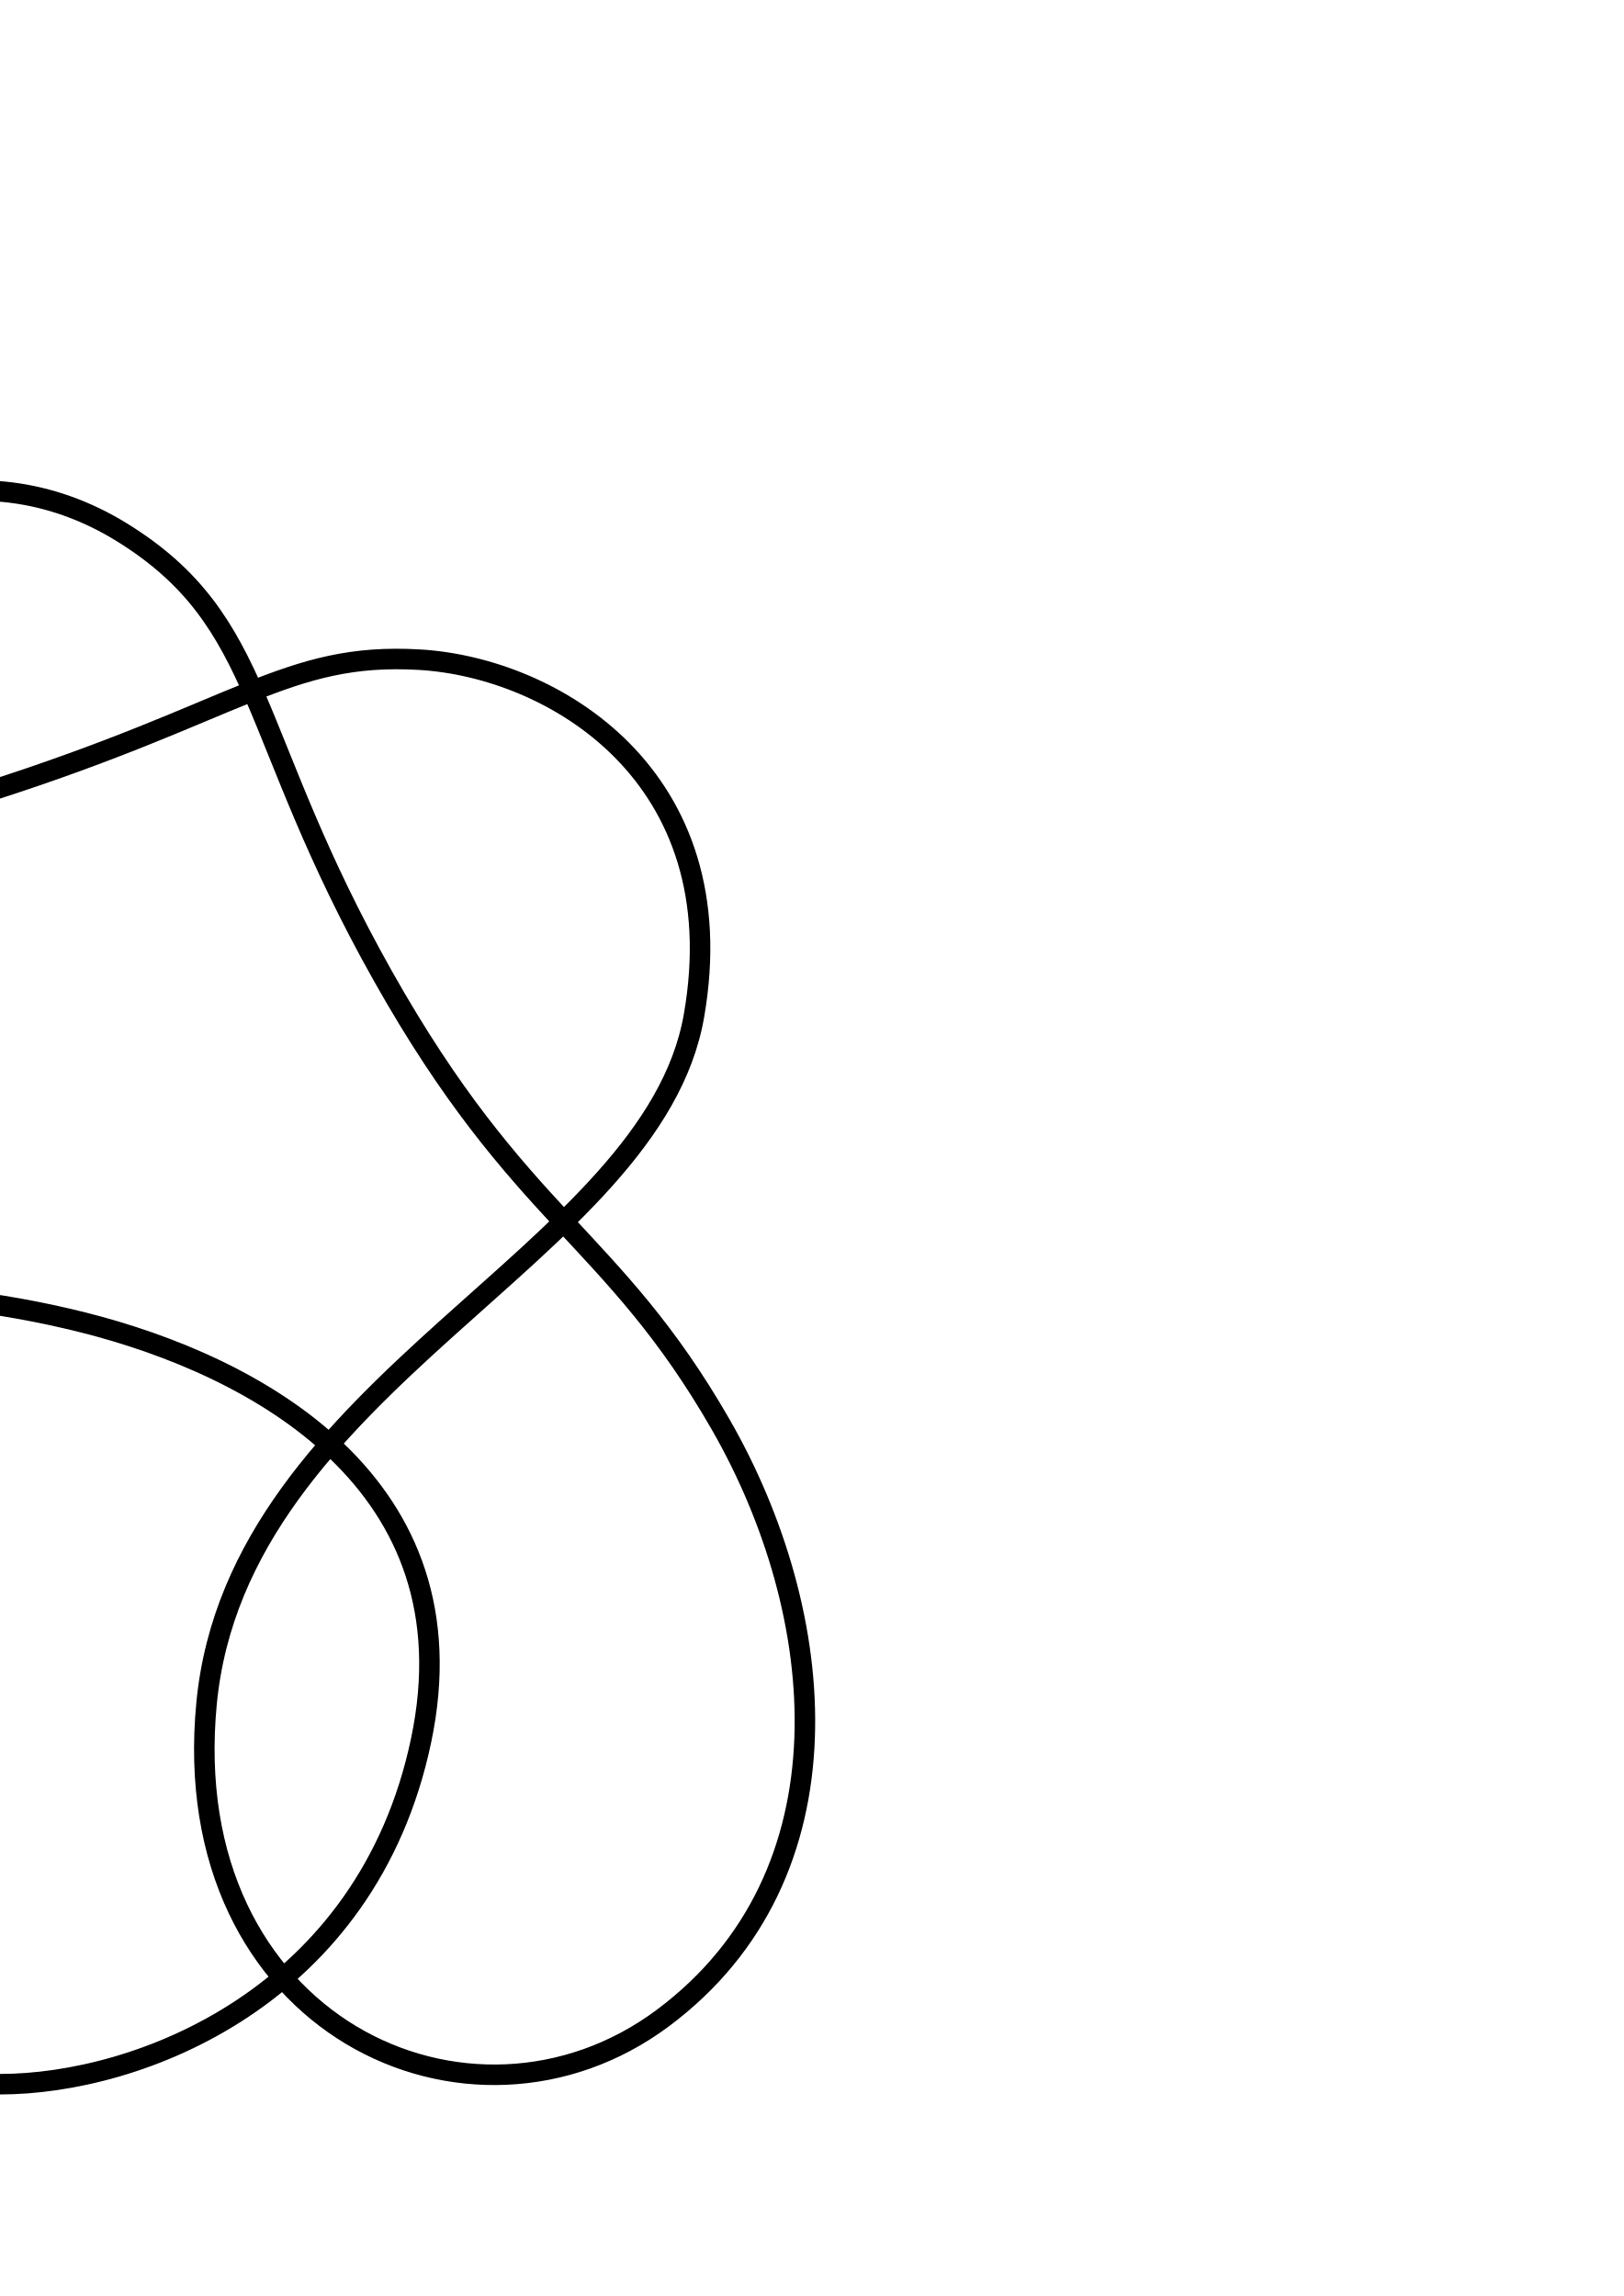
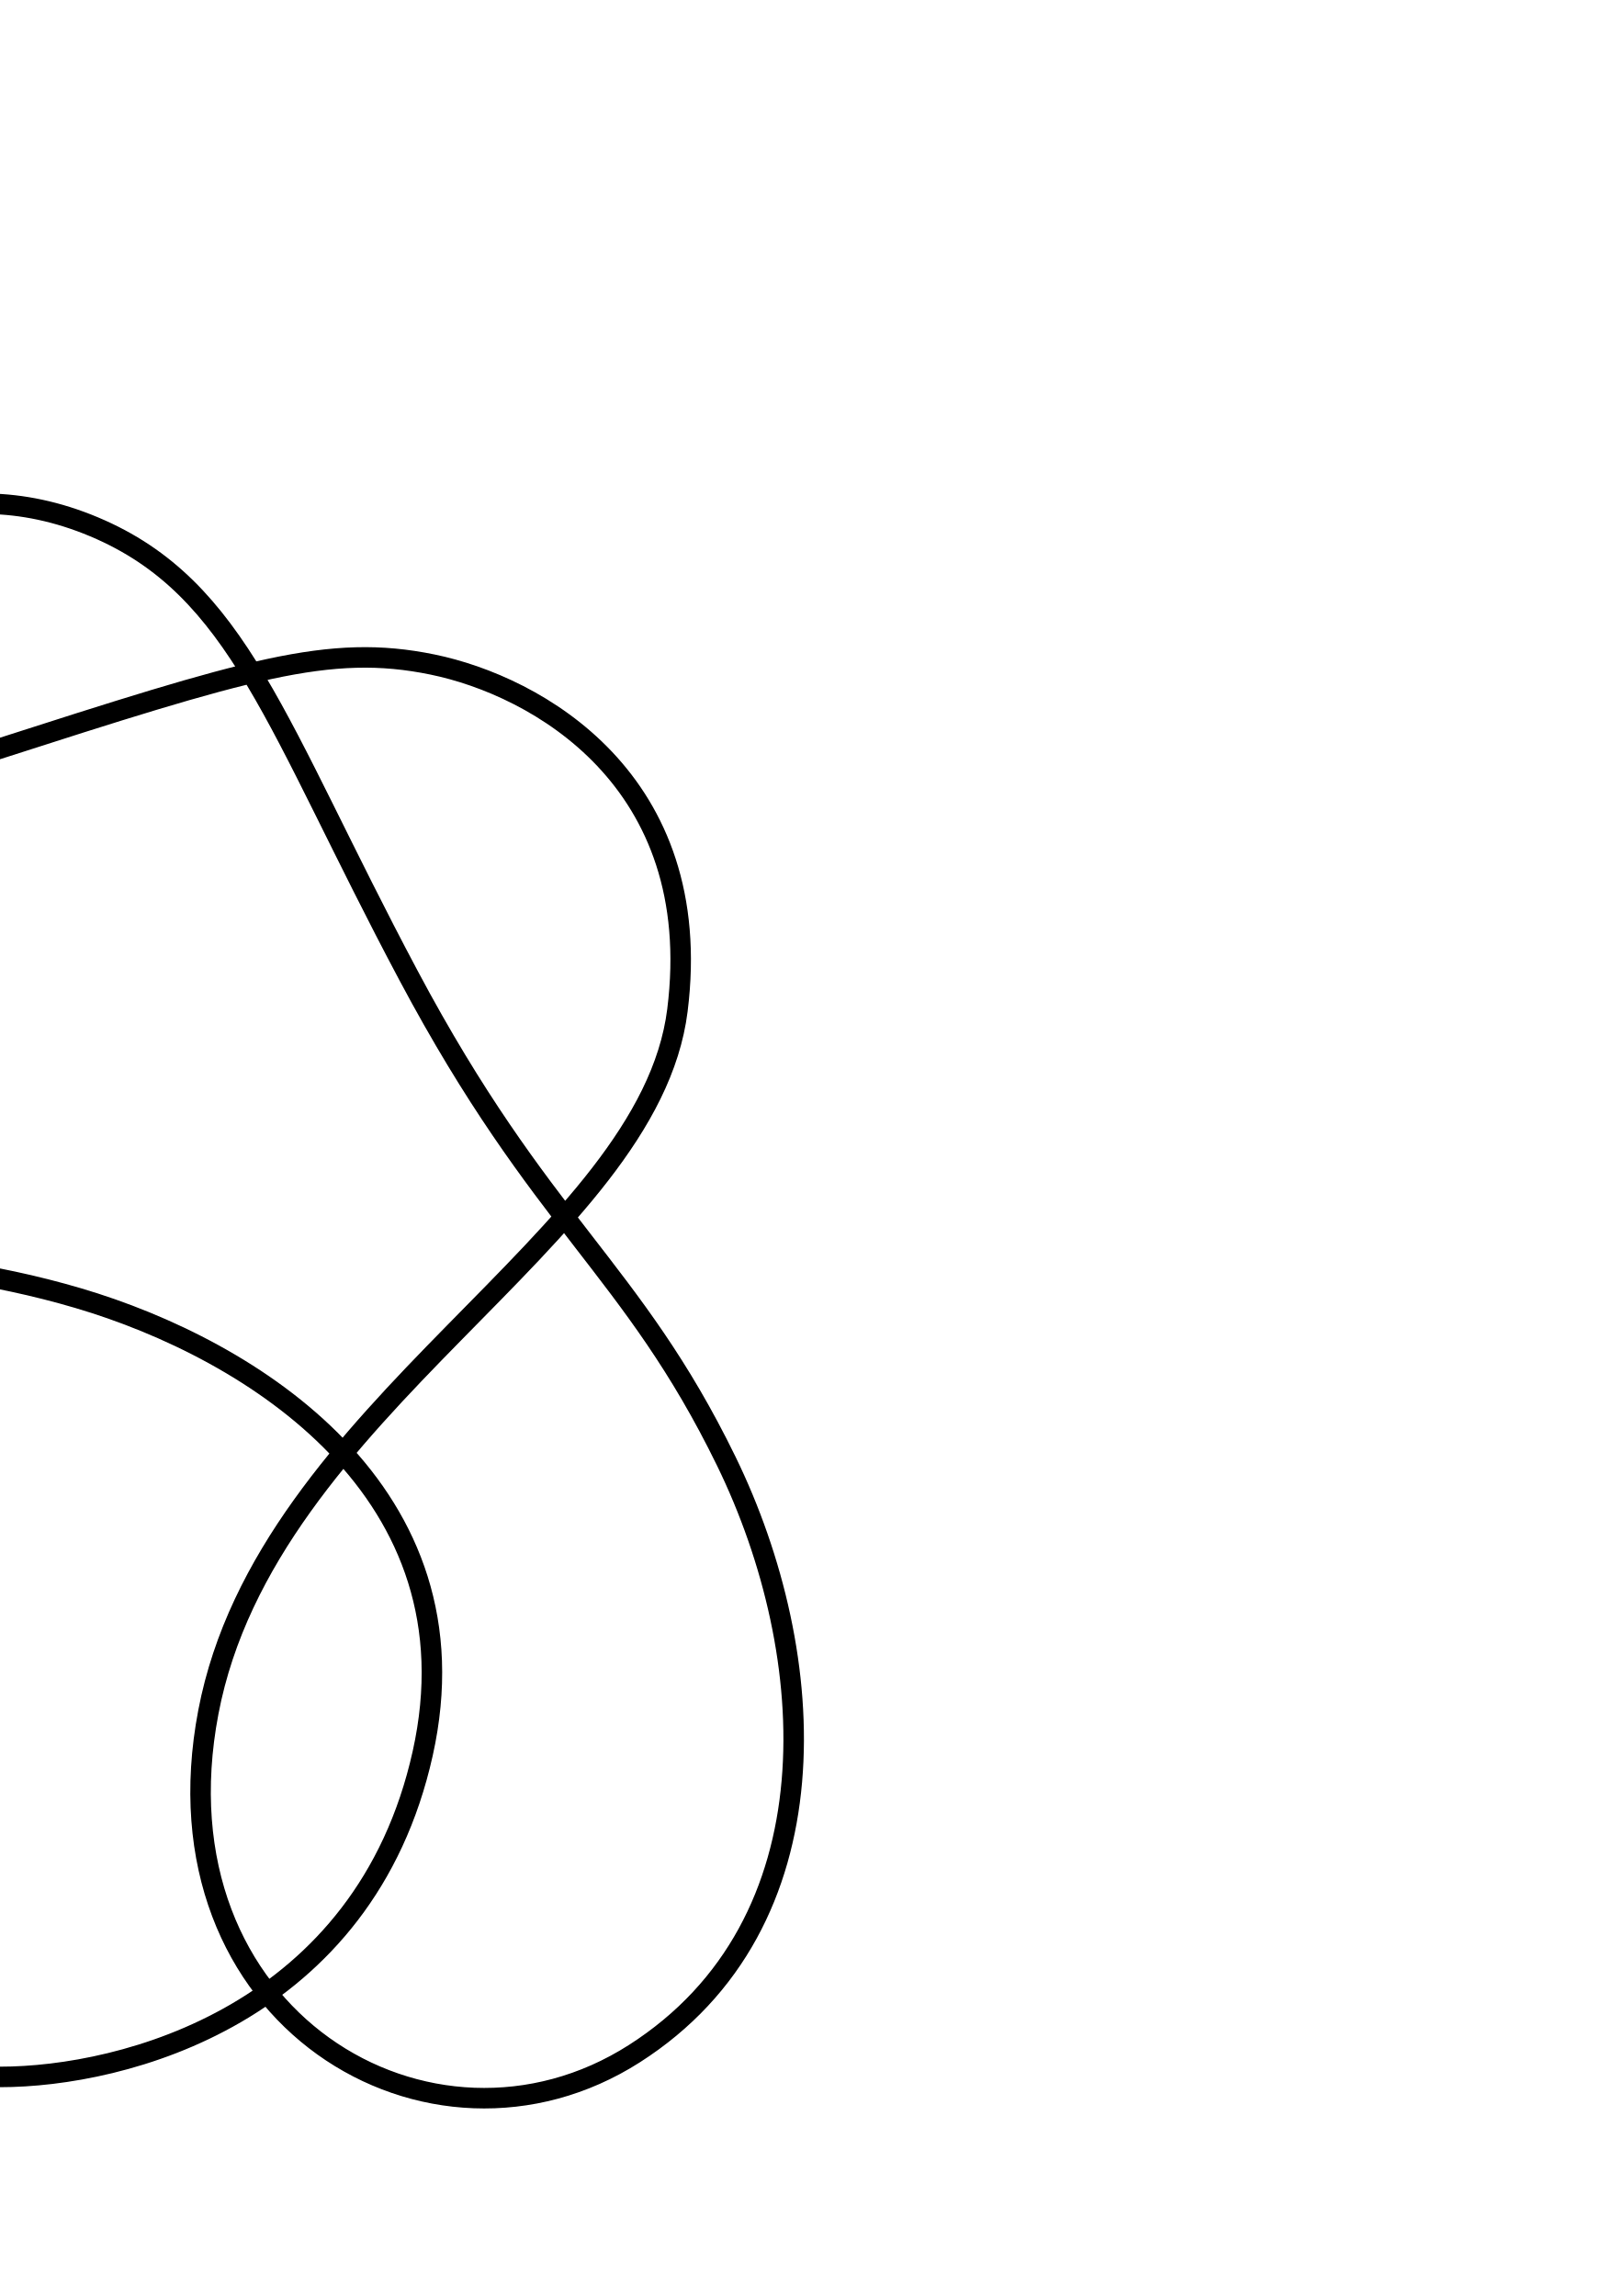
<svg xmlns="http://www.w3.org/2000/svg" width="210mm" height="297mm" viewBox="0 0 744.094 1052.362" id="svg8455" version="1.1">
  <defs id="defs8457" />
  <g id="layer1">
-     <path style="fill:none;fill-rule:evenodd;stroke:#000000;stroke-width:9.404px;stroke-linecap:butt;stroke-linejoin:miter;stroke-opacity:1" d="M  -118.084 , 293.765 C  -87.66 , 231.279 -10.077 , 203.157 55.964 , 244.05 122.006 , 284.942 112.816 , 336.115 175.596 , 447.571 238.376 , 559.026 280.363 , 566.034 330.239 , 652.868 380.114 , 739.702 391.803 , 859.253 303.803 , 924.935 215.804 , 990.617 80.424 , 928.234 94.672 , 780.655 108.92 , 633.077 298.803 , 575.786 318.029 , 465.575 337.254 , 355.363 253.105 , 305.859 192.085 , 302.354 131.065 , 298.849 110.167 , 325.983 -5.982 , 363.025 -122.13 , 400.068 -175.286 , 382.557 -242.663 , 455.43 -310.04 , 528.303 -297.698 , 612.28 -260.208 , 729.351 -222.718 , 846.422 -155.747 , 897.377 -132.257 , 913.365 -108.767 , 929.354 -63.473 , 955.281 0 , 955.281 63.473 , 955.281 168.198 , 915.492 192.973 , 797.746 217.749 , 680.001 117.295 , 626.098 38.207 , 606.159 -40.881 , 586.22 -118.705 , 591.163 -198.008 , 594.74 -277.312 , 598.317 -353.558 , 590.592 -410.27 , 657.479 -466.982 , 724.366 -449.217 , 830.876 -357.982 , 866.491 -266.746 , 902.107 -169.232 , 838.397 -129.475 , 748.365 -89.717 , 658.334 -94.176 , 566.228 -109.21 , 482.424 -124.243 , 398.621 -148.507 , 356.251 -118.084 , 293.765 Z " id="path9014" />
+     <path style="fill:none;fill-rule:evenodd;stroke:#000000;stroke-width:9.404px;stroke-linecap:butt;stroke-linejoin:miter;stroke-opacity:1" d="M  -112.434 , 295.684 C  -85.645 , 244.239 -23.5 , 213.454 43.094 , 241.46 109.688 , 269.466 126.336 , 332.68 187.202 , 447.1 248.069 , 561.52 289.592 , 581.038 332.848 , 669.765 376.103 , 758.491 383.729 , 881.831 290.714 , 941.283 197.7 , 1000.734 68.73 , 924.907 95.491 , 784.693 122.253 , 644.48 297.198 , 568.837 310.444 , 463.073 323.69 , 357.309 245.634 , 314.334 198.218 , 304.588 150.803 , 294.842 113.467 , 306.568 -3.711 , 344.245 -120.888 , 381.922 -182.14 , 385.938 -241.057 , 456.11 -299.974 , 526.282 -301.721 , 612.558 -263.66 , 729.906 -225.598 , 847.254 -151.935 , 898.409 -126.898 , 913.998 -101.86 , 929.587 -56.804 , 951.95 0 , 951.95 56.804 , 951.95 167.063 , 923.396 193.705 , 803.711 220.346 , 684.026 115.55 , 618.521 35.892 , 595.014 -43.766 , 571.508 -125.025 , 575.191 -196.245 , 579.66 -267.465 , 584.129 -360.439 , 586.553 -415.16 , 661.657 -469.881 , 736.761 -443.682 , 840.215 -355.354 , 871.799 -267.026 , 903.383 -170.995 , 842.782 -131.829 , 743.491 -92.663 , 644.201 -105.438 , 543.32 -115.877 , 470.756 -126.317 , 398.192 -139.223 , 347.129 -112.434 , 295.684 Z " id="path9014" />
  </g>
</svg>
